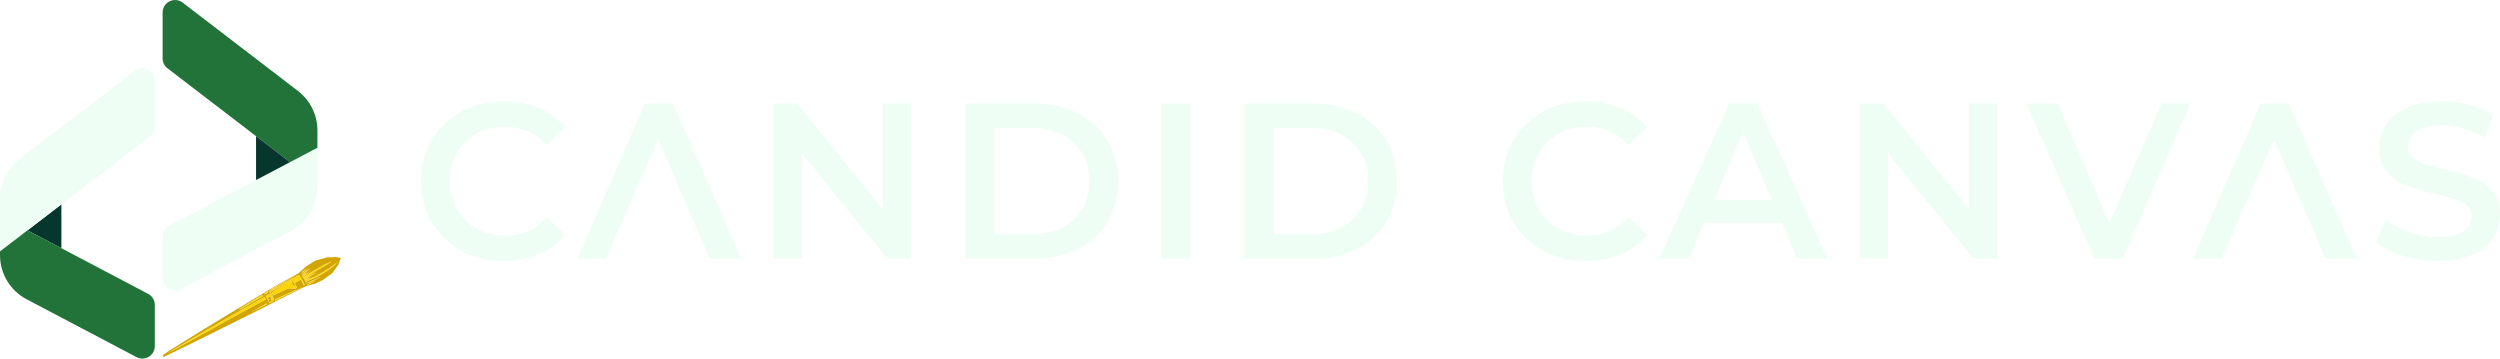
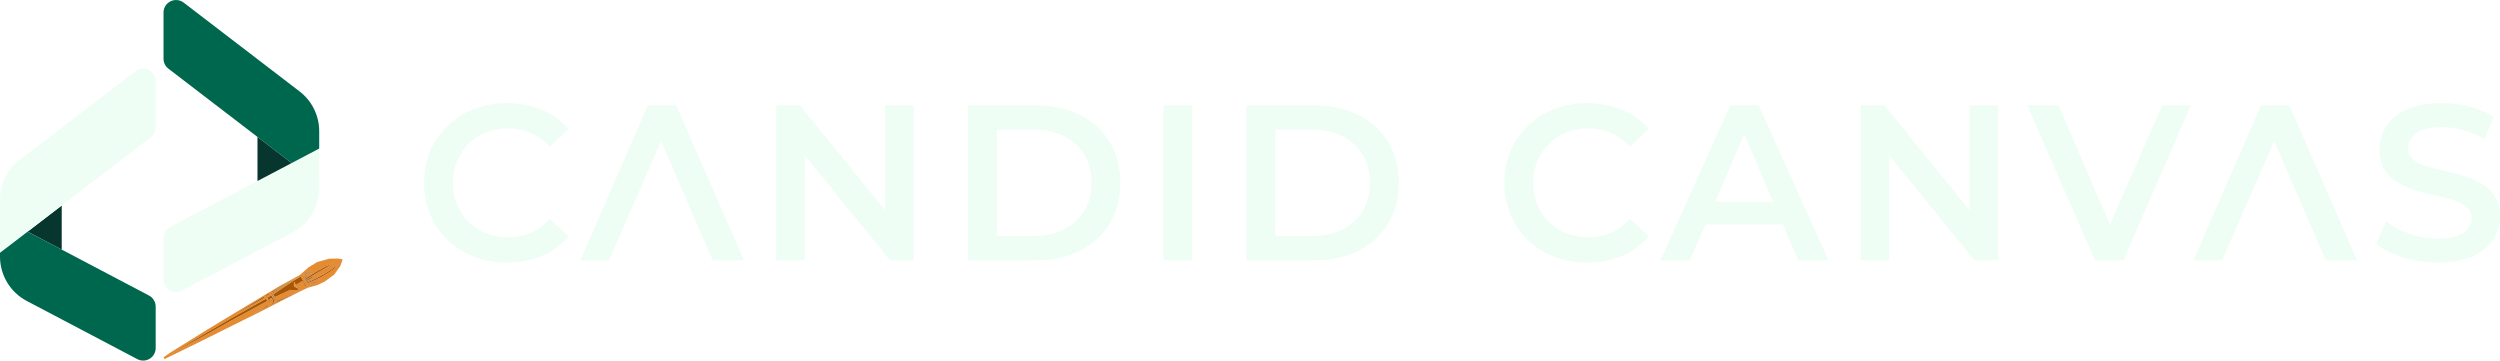
- <svg xmlns="http://www.w3.org/2000/svg" id="Layer_1" data-name="Layer 1" viewBox="0 0 2007.519 287.943">
-   <polygon points="22.04 184.98 0 201.86 0 173.38 22.04 184.98" style="fill:#eefef4" />
-   <polygon points="49.29 164.09 49.29 199.31 22.04 184.98 49.29 164.09" style="fill:#06362d" />
-   <path d="M212.886,198.915v36.9a10.018,10.018,0,0,1-3.92,7.94l-71.11,54.48-27.25,20.89-22.04-11.6v-13.86a39.987,39.987,0,0,1,15.67-31.75l33.62-25.77,58.95-45.16A9.998,9.998,0,0,1,212.886,198.915Z" transform="translate(-88.5658 -134.1444)" style="fill:#eefef4" />
-   <path d="M212.886,378.985v33.09a10.002,10.002,0,0,1-14.66,8.85l-60.37-31.78-27.91-14.68a40.004,40.004,0,0,1-21.38-35.4v-3.06l22.04-16.88,27.25,14.33,69.69,36.68A10.014,10.014,0,0,1,212.886,378.985Z" transform="translate(-88.5658 -134.1444)" style="fill:#227339" />
-   <path d="M343.466,281.245v3.06a40.004,40.004,0,0,1-21.38,35.4l-27.91,14.68-60.37,31.78a10.002,10.002,0,0,1-14.66-8.85v-33.09a10.014,10.014,0,0,1,5.34-8.85l69.69-36.68,27.25-14.33Z" transform="translate(-88.5658 -134.1444)" style="fill:#eefef4" />
-   <polygon points="254.9 118.62 254.9 147.1 232.86 130.22 254.9 118.62" style="fill:#eefef4" />
-   <path d="M343.466,238.905v13.86l-22.04,11.6-27.25-20.89-71.11-54.48a10.018,10.018,0,0,1-3.92-7.94v-36.9a9.998,9.998,0,0,1,16.08-7.93l58.95,45.16,33.62,25.77A39.987,39.987,0,0,1,343.466,238.905Z" transform="translate(-88.5658 -134.1444)" style="fill:#227339" />
-   <polygon points="232.86 130.22 205.61 144.55 205.61 109.33 232.86 130.22" style="fill:#06362d" />
-   <line x1="219.636" y1="239.13" x2="219.624" y2="239.108" style="fill:none" />
-   <line x1="214.384" y1="244.31" x2="214.344" y2="244.25" style="fill:none" />
-   <line x1="251.649" y1="224.961" x2="251.545" y2="225.004" style="fill:none" />
-   <path d="M358.44,340.57l-7,.18-9.53,2.61-7.08,4.37-6.79,5.99-16.78,9.18-26.72,16.05-30.56,18.47L224.34,415.8l-5.14,3.64.76,1.42,1.84-.92,11.94-5.8,23.04-11.35,17.93-8.96,22.1-10.96,15.89-8.18,16.01-8.08,5.77-2.75,7.33-1.99,6.06-2.9,7.54-5.5,4.86-6.83,1.97-5.33Zm-9.61,6.21,6.45-2.72-22.8,13.55-.56-.3.2-.58,8.05-4.99Zm-15.56,11.71-.79-.46,3.06-1.85,7.62-3.52Zm5.73-2.08-5.46,3.05-.39-.68Zm-7.62.22.27-.98,6.83-4.06Zm-.42-1.25,1.72-1.37,2.54-1.36-3.3,2.54Zm1.91-2-2.48,1.28,3.05-2.44,4.9-2.72Zm-.67-1.73,3.67-2.11-5.83,4.29Zm-17.98,10.03,12.91-7.13-12.48,7.28-8.81,5.66-.79-.23Zm13.75-6.92L306.52,368.3l-.47-.45ZM303.5,368.15l.51.78-2.94,1.69-.35-.62Zm-4.46,2.95.57.86-18.66,10.8-.09-.5Zm-25.39,18.81L255.13,400.3l-24.29,13.36-7.65,3.99,32.02-18.82,17.71-10.32,28.06-15.89,1.06,1.9Zm29.26-11.51-12.97,6.66,12.61-7.26.36.59Zm1.82-.63.09-.65,2.12-1.44-1.25-3.57-1.7.67-.29.79.81,1.72-.23,1.11-.32-.1-.4-1.62-1.53-2.8,3.18-1.96,2.05,3.61.56,2.33Zm3.31-2.1-.36-2.17-2.4-4.83-.79-.44.01-.56,1.07.49,2.62,5.09.34,2.17Zm1.45-.17-.23-.79,22.69-10.45Zm23.13-12.28-2.46-4.68-5.03,2.92,1.78,3.29-.72,1.08-4.71-.11-1.16-.09-12.37,5.72-1.25-2.1,15.7-10.59,6.28-3.7,4.6,7.85Zm3.43-.38-.99.21,2.62-1.61,3.48-1.43Zm4.1-3.04-5.68,2.15.15-.42,5.44-2.35.05-.03h.01l.09-.04,6.78-3.23Zm16.1-11.74-4.02,3.01-6.73,4.06-5.51,2.69-5.79,2.51-.52.23-.34-.58.98-.55,2.55-1.13,4.5-2.08,6.56-3.54,5.22-3.3,4.55-3.29,2.56-2.35Z" transform="translate(-88.5658 -134.1444)" style="fill:#d1a505" />
-   <polygon points="219.964 241.276 219.474 241.526 219.114 239.356 216.714 234.526 215.924 234.086 215.934 233.526 217.004 234.016 219.624 239.106 219.964 241.276" style="fill:#ffd500" />
-   <polygon points="214.34 244.254 201.37 250.914 213.98 243.654 214.34 244.254" style="fill:#ffd500" />
-   <polygon points="213.47 240.374 185.08 255.764 166.56 266.154 142.27 279.514 134.62 283.504 166.64 264.684 184.35 254.365 212.41 238.474 213.47 240.374" style="fill:#ffd500" />
-   <polygon points="211.04 237.814 192.38 248.615 192.29 248.115 210.47 236.954 211.04 237.814" style="fill:#ffd500" />
-   <polygon points="215.44 234.784 212.5 236.474 212.15 235.854 214.93 234.004 215.44 234.784" style="fill:#ffd500" />
-   <polygon points="216.25 242.974 218.37 241.534 217.12 237.964 215.42 238.634 215.13 239.425 215.94 241.144 215.71 242.254 215.39 242.154 214.99 240.534 213.46 237.735 216.64 235.774 218.69 239.384 219.25 241.714 216.16 243.624 216.25 242.974" style="fill:#ffd500" />
-   <polygon points="243.38 230.115 220.92 241.354 220.69 240.564 243.38 230.115" style="fill:#ffd500" />
-   <polygon points="239.4 220.615 217.95 234.154 217.48 233.704 239.4 220.615" style="fill:#ffd500" />
-   <polygon points="238.56 220.404 226.08 227.684 217.27 233.344 216.48 233.115 225.65 227.534 238.56 220.404" style="fill:#ffd500" />
-   <polygon points="252.59 225.865 247.48 228.694 246.49 228.904 249.11 227.294 252.59 225.865" style="fill:#ffd500" />
-   <polygon points="258.42 221.735 251.58 225.654 245.9 227.805 246.05 227.384 251.49 225.034 251.55 225.004 258.42 221.735" style="fill:#ffd500" />
-   <polygon points="271.69 209.594 267.68 213.914 263.66 216.925 256.93 220.985 251.42 223.675 245.63 226.184 245.11 226.414 244.77 225.834 245.75 225.284 248.3 224.154 252.8 222.074 259.36 218.534 264.58 215.235 269.13 211.944 271.69 209.594" style="fill:#ffd500" />
-   <polygon points="250.43 222.264 244.97 225.314 244.58 224.634 250.43 222.264" style="fill:#ffd500" />
-   <polygon points="254.59 218.514 244.7 224.344 243.91 223.884 246.97 222.034 254.59 218.514" style="fill:#ffd500" />
-   <polygon points="249.91 217.444 242.81 222.485 243.08 221.504 249.91 217.444" style="fill:#ffd500" />
-   <polygon points="247.3 215.394 241.47 219.684 243.63 217.504 247.3 215.394" style="fill:#ffd500" />
-   <polygon points="249.77 215.354 244.3 219.235 241.82 220.514 244.87 218.074 249.77 215.354" style="fill:#ffd500" />
-   <polygon points="246.65 218.504 243.35 221.044 242.39 221.235 244.11 219.865 246.65 218.504" style="fill:#ffd500" />
-   <polygon points="266.71 209.914 243.91 223.464 243.35 223.164 243.55 222.584 251.6 217.594 260.26 212.634 266.71 209.914" style="fill:#ffd500" />
-   <path d="M328.676,354.959l-6.28,3.7-15.7,10.59,1.25,2.1,12.37-5.72,1.16.09,4.71.11.72-1.08-1.78-3.29,5.03-2.92,2.46,4.68.66-.41Zm-2.44,9.64-3-2.08.11-3.45Z" transform="translate(-88.5658 -134.1444)" style="fill:#ffd500" />
-   <polygon points="237.67 230.454 234.67 228.374 234.78 224.925 237.67 230.454" style="fill:#d1a505" />
-   <path d="M493.032,343.69a72.478,72.478,0,0,1-26.522-4.717,62.401,62.401,0,0,1-35.066-33.731,68.4,68.4,0,0,1,0-51.264,61.722,61.722,0,0,1,14.062-20.292,63.546,63.546,0,0,1,21.182-13.439,76.961,76.961,0,0,1,54.469.534,55.389,55.389,0,0,1,21.359,15.575L527.563,250.418a47.129,47.129,0,0,0-15.308-10.947,44.512,44.512,0,0,0-17.978-3.649,48.216,48.216,0,0,0-17.89,3.204,41.564,41.564,0,0,0-14.062,9.078,42.357,42.357,0,0,0-9.346,13.884,47.602,47.602,0,0,0,0,35.244,42.36,42.36,0,0,0,9.346,13.884,41.565,41.565,0,0,0,14.062,9.078,48.226,48.226,0,0,0,17.89,3.204,44.464,44.464,0,0,0,17.978-3.649,45.955,45.955,0,0,0,15.308-11.125l14.952,14.062a56.177,56.177,0,0,1-21.359,15.664A71.591,71.591,0,0,1,493.032,343.69Z" transform="translate(-88.5658 -134.1444)" style="fill:#eefef4" />
-   <path d="M629.201,217.31l54.469,124.6H658.571L609.799,229.236H624.395L575.089,341.91h-22.962l54.29-124.6Z" transform="translate(-88.5658 -134.1444)" style="fill:#eefef4" />
-   <path d="M709.656,341.91V217.31h19.046l78.142,96.121H797.41V217.31h22.783v124.6H801.147l-77.964-96.12h9.435v96.12Z" transform="translate(-88.5658 -134.1444)" style="fill:#eefef4" />
-   <path d="M863.981,341.91V217.31h54.645q19.933,0,35.333,7.743a57.64,57.64,0,0,1,23.941,21.805q8.543,14.063,8.544,32.752t-8.544,32.752A57.613,57.613,0,0,1,953.96,334.167q-15.399,7.743-35.333,7.743Zm23.14-19.58h30.082q14.06,0,24.297-5.34a39.764,39.764,0,0,0,16.02-14.952q5.782-9.611,5.784-22.428,0-13.171-5.784-22.606A40.177,40.177,0,0,0,941.5,242.23q-10.238-5.34-24.297-5.34h-30.082Z" transform="translate(-88.5658 -134.1444)" style="fill:#eefef4" />
-   <path d="M1021.153,341.91V217.31h23.14v124.6Z" transform="translate(-88.5658 -134.1444)" style="fill:#eefef4" />
-   <path d="M1087.902,341.91V217.31h54.645q19.933,0,35.333,7.743a57.64,57.64,0,0,1,23.941,21.805q8.543,14.063,8.544,32.752t-8.544,32.752A57.613,57.613,0,0,1,1177.88,334.167q-15.398,7.743-35.333,7.743Zm23.139-19.58h30.082q14.06,0,24.297-5.34a39.764,39.764,0,0,0,16.02-14.952q5.782-9.611,5.784-22.428,0-13.171-5.784-22.606a40.177,40.177,0,0,0-16.02-14.774q-10.238-5.34-24.297-5.34h-30.082Z" transform="translate(-88.5658 -134.1444)" style="fill:#eefef4" />
-   <path d="M1361.84,343.69a72.478,72.478,0,0,1-26.522-4.717,62.401,62.401,0,0,1-35.065-33.731,68.398,68.398,0,0,1,0-51.264,61.72,61.72,0,0,1,14.062-20.292,63.546,63.546,0,0,1,21.182-13.439,76.961,76.961,0,0,1,54.469.534,55.389,55.389,0,0,1,21.359,15.575l-14.952,14.062a47.129,47.129,0,0,0-15.308-10.947,44.512,44.512,0,0,0-17.978-3.649,48.216,48.216,0,0,0-17.89,3.204,41.564,41.564,0,0,0-14.062,9.078,42.357,42.357,0,0,0-9.346,13.884,47.602,47.602,0,0,0,0,35.244,42.36,42.36,0,0,0,9.346,13.884,41.565,41.565,0,0,0,14.062,9.078,48.226,48.226,0,0,0,17.89,3.204,44.464,44.464,0,0,0,17.978-3.649,45.955,45.955,0,0,0,15.308-11.125l14.952,14.062a56.177,56.177,0,0,1-21.359,15.664A71.591,71.591,0,0,1,1361.84,343.69Z" transform="translate(-88.5658 -134.1444)" style="fill:#eefef4" />
-   <path d="M1420.936,341.91l56.069-124.6h22.784l56.248,124.6h-24.386l-48.061-112.318h9.257L1444.609,341.91Zm25.81-28.836,6.408-18.156h67.106l6.23,18.156Z" transform="translate(-88.5658 -134.1444)" style="fill:#eefef4" />
-   <path d="M1581.846,341.91V217.31h19.046l78.142,96.121H1669.6V217.31h22.783v124.6h-19.046l-77.964-96.12h9.435v96.12Z" transform="translate(-88.5658 -134.1444)" style="fill:#eefef4" />
-   <path d="M1770.347,341.91l-54.468-124.6h25.098L1789.57,329.984h-14.596L1824.459,217.31h22.962l-54.29,124.6Z" transform="translate(-88.5658 -134.1444)" style="fill:#eefef4" />
-   <path d="M1926.63,217.31l54.469,124.6H1956l-48.772-112.674h14.596L1872.519,341.91h-22.962l54.29-124.6Z" transform="translate(-88.5658 -134.1444)" style="fill:#eefef4" />
-   <path d="M2045.711,343.69a92.12,92.12,0,0,1-27.857-4.183q-13.263-4.181-21.27-10.77l8.01-17.978a64.755,64.755,0,0,0,18.512,9.79,67.099,67.099,0,0,0,22.606,3.916q9.787,0,15.842-2.137,6.048-2.136,8.899-5.785a13.096,13.096,0,0,0,2.849-8.276,11.429,11.429,0,0,0-4.095-9.167,30.262,30.262,0,0,0-10.591-5.519q-6.5-2.044-14.418-3.738-7.922-1.69-15.842-4.183a71.201,71.201,0,0,1-14.507-6.319,30.157,30.157,0,0,1-10.591-10.235q-4.005-6.409-4.005-16.377a33.718,33.718,0,0,1,5.429-18.601q5.427-8.452,16.554-13.528,11.123-5.073,28.213-5.073a88.814,88.814,0,0,1,22.25,2.848,64.441,64.441,0,0,1,19.225,8.188l-7.298,17.978a68.708,68.708,0,0,0-17.267-7.387,65.531,65.531,0,0,0-17.088-2.403q-9.437,0-15.486,2.314-6.053,2.315-8.811,6.141a14.129,14.129,0,0,0-2.759,8.455,11.534,11.534,0,0,0,4.005,9.167,28.26,28.26,0,0,0,10.502,5.429q6.495,1.961,14.507,3.738,8.01,1.781,15.842,4.183a68.763,68.763,0,0,1,14.418,6.23,30.498,30.498,0,0,1,10.591,10.146q4.006,6.32,4.006,16.109a33.432,33.432,0,0,1-5.43,18.424q-5.432,8.455-16.643,13.527Q2062.798,343.69,2045.711,343.69Z" transform="translate(-88.5658 -134.1444)" style="fill:#eefef4" />
+ <svg xmlns="http://www.w3.org/2000/svg" id="Layer_1" data-name="Layer 1" viewBox="0 0 2010.722 290.021">
+   <path d="M493.032,343.69a72.478,72.478,0,0,1-26.522-4.717,62.401,62.401,0,0,1-35.066-33.731,68.4,68.4,0,0,1,0-51.264,61.722,61.722,0,0,1,14.062-20.292,63.546,63.546,0,0,1,21.182-13.439,76.961,76.961,0,0,1,54.469.534,55.389,55.389,0,0,1,21.359,15.575L527.563,250.418a47.129,47.129,0,0,0-15.308-10.947,44.512,44.512,0,0,0-17.978-3.649,48.216,48.216,0,0,0-17.89,3.204,41.564,41.564,0,0,0-14.062,9.078,42.357,42.357,0,0,0-9.346,13.884,47.602,47.602,0,0,0,0,35.244,42.36,42.36,0,0,0,9.346,13.884,41.565,41.565,0,0,0,14.062,9.078,48.226,48.226,0,0,0,17.89,3.204,44.464,44.464,0,0,0,17.978-3.649,45.955,45.955,0,0,0,15.308-11.125l14.952,14.062a56.177,56.177,0,0,1-21.359,15.664A71.591,71.591,0,0,1,493.032,343.69Z" transform="translate(-85.3628 -132.5679)" style="fill:#eefef4" />
+   <path d="M629.201,217.31l54.469,124.6H658.571L609.799,229.236H624.395L575.089,341.91h-22.962l54.29-124.6Z" transform="translate(-85.3628 -132.5679)" style="fill:#eefef4" />
+   <path d="M709.656,341.91V217.31h19.046l78.142,96.121H797.41V217.31h22.783v124.6H801.147l-77.964-96.12h9.435v96.12Z" transform="translate(-85.3628 -132.5679)" style="fill:#eefef4" />
+   <path d="M863.981,341.91V217.31h54.645q19.933,0,35.333,7.743a57.64,57.64,0,0,1,23.941,21.805q8.543,14.063,8.544,32.752t-8.544,32.752A57.613,57.613,0,0,1,953.96,334.167q-15.399,7.743-35.333,7.743Zm23.14-19.58h30.082q14.06,0,24.297-5.34a39.764,39.764,0,0,0,16.02-14.952q5.782-9.611,5.784-22.428,0-13.171-5.784-22.606A40.177,40.177,0,0,0,941.5,242.23q-10.238-5.34-24.297-5.34h-30.082Z" transform="translate(-85.3628 -132.5679)" style="fill:#eefef4" />
+   <path d="M1021.153,341.91V217.31h23.14v124.6Z" transform="translate(-85.3628 -132.5679)" style="fill:#eefef4" />
+   <path d="M1087.902,341.91V217.31h54.645q19.933,0,35.333,7.743a57.64,57.64,0,0,1,23.941,21.805q8.543,14.063,8.544,32.752t-8.544,32.752A57.613,57.613,0,0,1,1177.88,334.167q-15.398,7.743-35.333,7.743Zm23.139-19.58h30.082q14.06,0,24.297-5.34a39.764,39.764,0,0,0,16.02-14.952q5.782-9.611,5.784-22.428,0-13.171-5.784-22.606a40.177,40.177,0,0,0-16.02-14.774q-10.238-5.34-24.297-5.34h-30.082Z" transform="translate(-85.3628 -132.5679)" style="fill:#eefef4" />
+   <path d="M1361.84,343.69a72.478,72.478,0,0,1-26.522-4.717,62.401,62.401,0,0,1-35.065-33.731,68.398,68.398,0,0,1,0-51.264,61.72,61.72,0,0,1,14.062-20.292,63.546,63.546,0,0,1,21.182-13.439,76.961,76.961,0,0,1,54.469.534,55.389,55.389,0,0,1,21.359,15.575l-14.952,14.062a47.129,47.129,0,0,0-15.308-10.947,44.512,44.512,0,0,0-17.978-3.649,48.216,48.216,0,0,0-17.89,3.204,41.564,41.564,0,0,0-14.062,9.078,42.357,42.357,0,0,0-9.346,13.884,47.602,47.602,0,0,0,0,35.244,42.36,42.36,0,0,0,9.346,13.884,41.565,41.565,0,0,0,14.062,9.078,48.226,48.226,0,0,0,17.89,3.204,44.464,44.464,0,0,0,17.978-3.649,45.955,45.955,0,0,0,15.308-11.125l14.952,14.062a56.177,56.177,0,0,1-21.359,15.664A71.591,71.591,0,0,1,1361.84,343.69Z" transform="translate(-85.3628 -132.5679)" style="fill:#eefef4" />
+   <path d="M1420.936,341.91l56.069-124.6h22.784l56.248,124.6h-24.386l-48.061-112.318h9.257L1444.609,341.91Zm25.81-28.836,6.408-18.156h67.106l6.23,18.156Z" transform="translate(-85.3628 -132.5679)" style="fill:#eefef4" />
+   <path d="M1581.846,341.91V217.31h19.046l78.142,96.121H1669.6V217.31h22.783v124.6h-19.046l-77.964-96.12h9.435v96.12Z" transform="translate(-85.3628 -132.5679)" style="fill:#eefef4" />
+   <path d="M1770.347,341.91l-54.468-124.6h25.098L1789.57,329.984h-14.596L1824.459,217.31h22.962l-54.29,124.6Z" transform="translate(-85.3628 -132.5679)" style="fill:#eefef4" />
+   <path d="M1926.63,217.31l54.469,124.6H1956l-48.772-112.674h14.596L1872.519,341.91h-22.962l54.29-124.6Z" transform="translate(-85.3628 -132.5679)" style="fill:#eefef4" />
+   <path d="M2045.711,343.69a92.12,92.12,0,0,1-27.857-4.183q-13.263-4.181-21.27-10.77l8.01-17.978a64.755,64.755,0,0,0,18.512,9.79,67.099,67.099,0,0,0,22.606,3.916q9.787,0,15.842-2.137,6.048-2.136,8.899-5.785a13.096,13.096,0,0,0,2.849-8.276,11.429,11.429,0,0,0-4.095-9.167,30.262,30.262,0,0,0-10.591-5.519q-6.5-2.044-14.418-3.738-7.922-1.69-15.842-4.183a71.201,71.201,0,0,1-14.507-6.319,30.157,30.157,0,0,1-10.591-10.235q-4.005-6.409-4.005-16.377a33.718,33.718,0,0,1,5.429-18.601q5.427-8.452,16.554-13.528,11.123-5.073,28.213-5.073a88.814,88.814,0,0,1,22.25,2.848,64.441,64.441,0,0,1,19.225,8.188l-7.298,17.978a68.708,68.708,0,0,0-17.267-7.387,65.531,65.531,0,0,0-17.088-2.403q-9.437,0-15.486,2.314-6.053,2.315-8.811,6.141a14.129,14.129,0,0,0-2.759,8.455,11.534,11.534,0,0,0,4.005,9.167,28.26,28.26,0,0,0,10.502,5.429q6.495,1.961,14.507,3.738,8.01,1.781,15.842,4.183a68.763,68.763,0,0,1,14.418,6.23,30.498,30.498,0,0,1,10.591,10.146q4.006,6.32,4.006,16.109a33.432,33.432,0,0,1-5.43,18.424q-5.432,8.455-16.643,13.527Q2062.798,343.69,2045.711,343.69Z" transform="translate(-85.3628 -132.5679)" style="fill:#eefef4" />
+   <polygon points="22.2 186.317 0.001 203.318 0.001 174.629 22.2 186.317" style="fill:#eefef4" />
+   <polygon points="49.644 165.272 49.644 200.749 22.2 186.317 49.644 165.272" style="fill:#06362d" />
+   <path d="M210.579,197.806v37.166a10.091,10.091,0,0,1-3.948,7.997l-71.623,54.873-27.447,21.041L85.363,307.199v-13.96a40.275,40.275,0,0,1,15.783-31.979l33.862-25.956,59.375-45.486A10.07,10.07,0,0,1,210.579,197.806Z" transform="translate(-85.3628 -132.5679)" style="fill:#eefef4" />
+   <path d="M210.579,379.175v33.33a10.072,10.072,0,0,1-14.764,8.911L135.007,389.41l-28.109-14.787a40.294,40.294,0,0,1-21.535-35.657v-3.081l22.2-17,27.444,14.432L205.2,370.258A10.093,10.093,0,0,1,210.579,379.175Z" transform="translate(-85.3628 -132.5679)" style="fill:#00674f" />
+   <path d="M342.101,280.729v3.082a40.293,40.293,0,0,1-21.534,35.655l-28.111,14.786L231.65,366.262a10.074,10.074,0,0,1-14.766-8.914V324.019a10.086,10.086,0,0,1,5.378-8.914l70.193-36.945,27.447-14.433Z" transform="translate(-85.3628 -132.5679)" style="fill:#eefef4" />
+   <polygon points="256.736 119.476 256.736 148.159 234.542 131.159 256.736 119.476" style="fill:#eefef4" />
+   <path d="M342.099,238.085v13.959l-22.194,11.683-27.45-21.039-71.624-54.871a10.108,10.108,0,0,1-3.949-7.999V142.651a10.073,10.073,0,0,1,16.201-7.988L292.455,180.15l33.866,25.957A40.277,40.277,0,0,1,342.099,238.085Z" transform="translate(-85.3628 -132.5679)" style="fill:#00674f" />
+   <polygon points="234.542 131.159 207.092 145.59 207.092 110.119 234.542 131.159" style="fill:#06362d" />
+   <line x1="221.22" y1="240.855" x2="221.208" y2="240.833" style="fill:none" />
+   <line x1="215.93" y1="246.072" x2="215.89" y2="246.012" style="fill:none" />
+   <path d="M357.178,340.482l-7.047.18-9.604,2.631-7.126,4.399-6.844,6.033-16.899,9.249-26.914,16.161L251.965,397.741l-29.855,18.51-5.177,3.667.766,1.431,1.853-.924,12.027-5.841,23.208-11.435,18.059-9.024,22.256-11.041,16.009-8.235,16.122-8.14,5.813-2.772,7.385-2.005,6.101-2.918,7.593-5.543,4.895-6.878,1.988-5.368Zm-9.678,6.253,6.495-2.738L331.03,357.646l-.563-.304.203-.586,8.106-5.025ZM331.83,358.53l-.8-.462,3.081-1.865,7.678-3.543Zm5.768-2.095L332.1,359.51l-.394-.687Zm-7.672.225.27-.991,6.878-4.09Zm-.422-1.262,1.729-1.38,2.557-1.369-3.324,2.557Zm1.921-2.017-2.495,1.29,3.07-2.456,4.935-2.738Zm-.676-1.741,3.701-2.124-5.875,4.321Zm-18.11,10.1,13.007-7.176-12.573,7.329L304.2,367.594l-.794-.231Zm13.851-6.968L304.887,368.41l-.473-.451Zm-24.644,13.485.513.789-2.963,1.701-.355-.625Zm-4.495,2.974.575.867L279.133,382.977l-.096-.507Zm-25.574,18.944-18.651,10.466L228.661,414.1l-7.706,4.016,32.249-18.955,17.84-10.393,28.261-16.003,1.07,1.91Zm16.409-4.884,12.702-7.312.361.603Zm14.894-7.345.096-.653,2.135-1.448-1.262-3.599-1.712.676-.293.794.817,1.735-.231,1.121-.321-.101-.406-1.634-1.538-2.822,3.2-1.972,2.067,3.633.563,2.349Zm3.335-2.112-.36-2.186-2.417-4.867-.794-.439.006-.563,1.082.49,2.636,5.126.344,2.186Zm1.465-.169-.237-.8L330.5,364.343Zm23.293-12.37-2.473-4.715-5.07,2.94,1.791,3.312-.721,1.093-4.749-.113-1.166-.09-12.46,5.763-1.256-2.118,15.812-10.669,6.326-3.723,4.63,7.909Zm3.459-.383-.997.208,2.636-1.617,3.504-1.442Zm4.129-3.064-5.723,2.169.152-.422,5.481-2.372.056-.028.101-.045,6.822-3.25Zm16.217-11.824-4.05,3.031-6.782,4.09-5.548,2.709-5.83,2.529-.524.231-.344-.58.986-.558,2.569-1.138,4.535-2.095,6.607-3.566,5.256-3.324,4.585-3.312,2.58-2.366Z" transform="translate(-85.3628 -132.5679)" style="fill:#e58b31" />
+   <polygon points="221.547 243.013 221.051 243.267 220.69 241.081 218.274 236.214 217.48 235.775 217.485 235.212 218.567 235.702 221.203 240.828 221.547 243.013" style="fill:#a85604" />
+   <polygon points="215.885 246.016 202.822 252.725 215.525 245.413 215.885 246.016" style="fill:#a85604" />
+   <polygon points="215.012 242.106 186.413 257.608 167.763 268.074 143.298 281.532 135.593 285.548 167.841 266.593 185.681 256.2 213.942 240.197 215.012 242.106" style="fill:#a85604" />
+   <polygon points="212.562 239.532 193.77 250.409 193.674 249.902 211.987 238.665 212.562 239.532" style="fill:#a85604" />
+   <polygon points="216.995 236.479 214.032 238.18 213.677 237.555 216.482 235.69 216.995 236.479" style="fill:#a85604" />
+   <polygon points="217.812 244.726 219.947 243.278 218.685 239.679 216.973 240.355 216.68 241.149 217.496 242.884 217.265 244.005 216.944 243.903 216.539 242.27 215.001 239.448 218.201 237.476 220.268 241.109 220.831 243.458 217.716 245.379 217.812 244.726" style="fill:#a85604" />
+   <polygon points="245.138 231.775 222.515 243.098 222.279 242.298 245.138 231.775" style="fill:#a85604" />
+   <polygon points="241.127 222.205 219.524 235.842 219.051 235.392 241.127 222.205" style="fill:#a85604" />
+   <polygon points="240.282 221.997 227.709 229.325 218.837 235.026 218.043 234.795 227.275 229.173 240.282 221.997" style="fill:#a85604" />
+   <polygon points="254.409 227.494 249.267 230.345 248.269 230.553 250.906 228.936 254.409 227.494" style="fill:#a85604" />
+   <polygon points="260.285 223.332 253.396 227.28 247.672 229.449 247.825 229.027 253.305 226.655 253.362 226.627 253.463 226.582 260.285 223.332" style="fill:#a85604" />
+   <polygon points="273.652 211.108 269.613 215.457 265.563 218.487 258.781 222.577 253.232 225.286 247.402 227.815 246.878 228.046 246.535 227.466 247.52 226.909 250.089 225.771 254.624 223.675 261.231 220.109 266.487 216.786 271.072 213.474 273.652 211.108" style="fill:#a85604" />
+   <polygon points="252.235 223.867 246.737 226.942 246.343 226.255 252.235 223.867" style="fill:#a85604" />
+   <polygon points="256.426 220.093 246.467 225.962 245.667 225.5 248.748 223.636 256.426 220.093" style="fill:#a85604" />
+   <polygon points="251.711 219.011 244.563 224.092 244.833 223.101 251.711 219.011" style="fill:#a85604" />
+   <polygon points="249.086 216.949 243.211 221.27 245.385 219.073 249.086 216.949" style="fill:#a85604" />
+   <polygon points="251.57 216.91 246.061 220.814 243.566 222.104 246.636 219.648 251.57 216.91" style="fill:#a85604" />
+   <polygon points="248.427 220.081 245.104 222.639 244.141 222.83 245.87 221.45 248.427 220.081" style="fill:#a85604" />
+   <polygon points="268.633 211.429 245.667 225.078 245.104 224.774 245.307 224.188 253.412 219.163 262.138 214.167 268.633 211.429" style="fill:#a85604" />
+   <path d="M327.205,354.976l-6.326,3.723-15.812,10.669,1.256,2.118,12.46-5.763,1.166.09,4.749.113.721-1.093-1.791-3.312,5.07-2.94,2.473,4.715.665-.411Zm-2.456,9.711-3.025-2.095.113-3.475Z" transform="translate(-85.3628 -132.5679)" style="fill:#a85604" />
+   <polygon points="239.386 232.119 236.361 230.024 236.474 226.548 239.386 232.119" style="fill:#e58b31" />
</svg>
